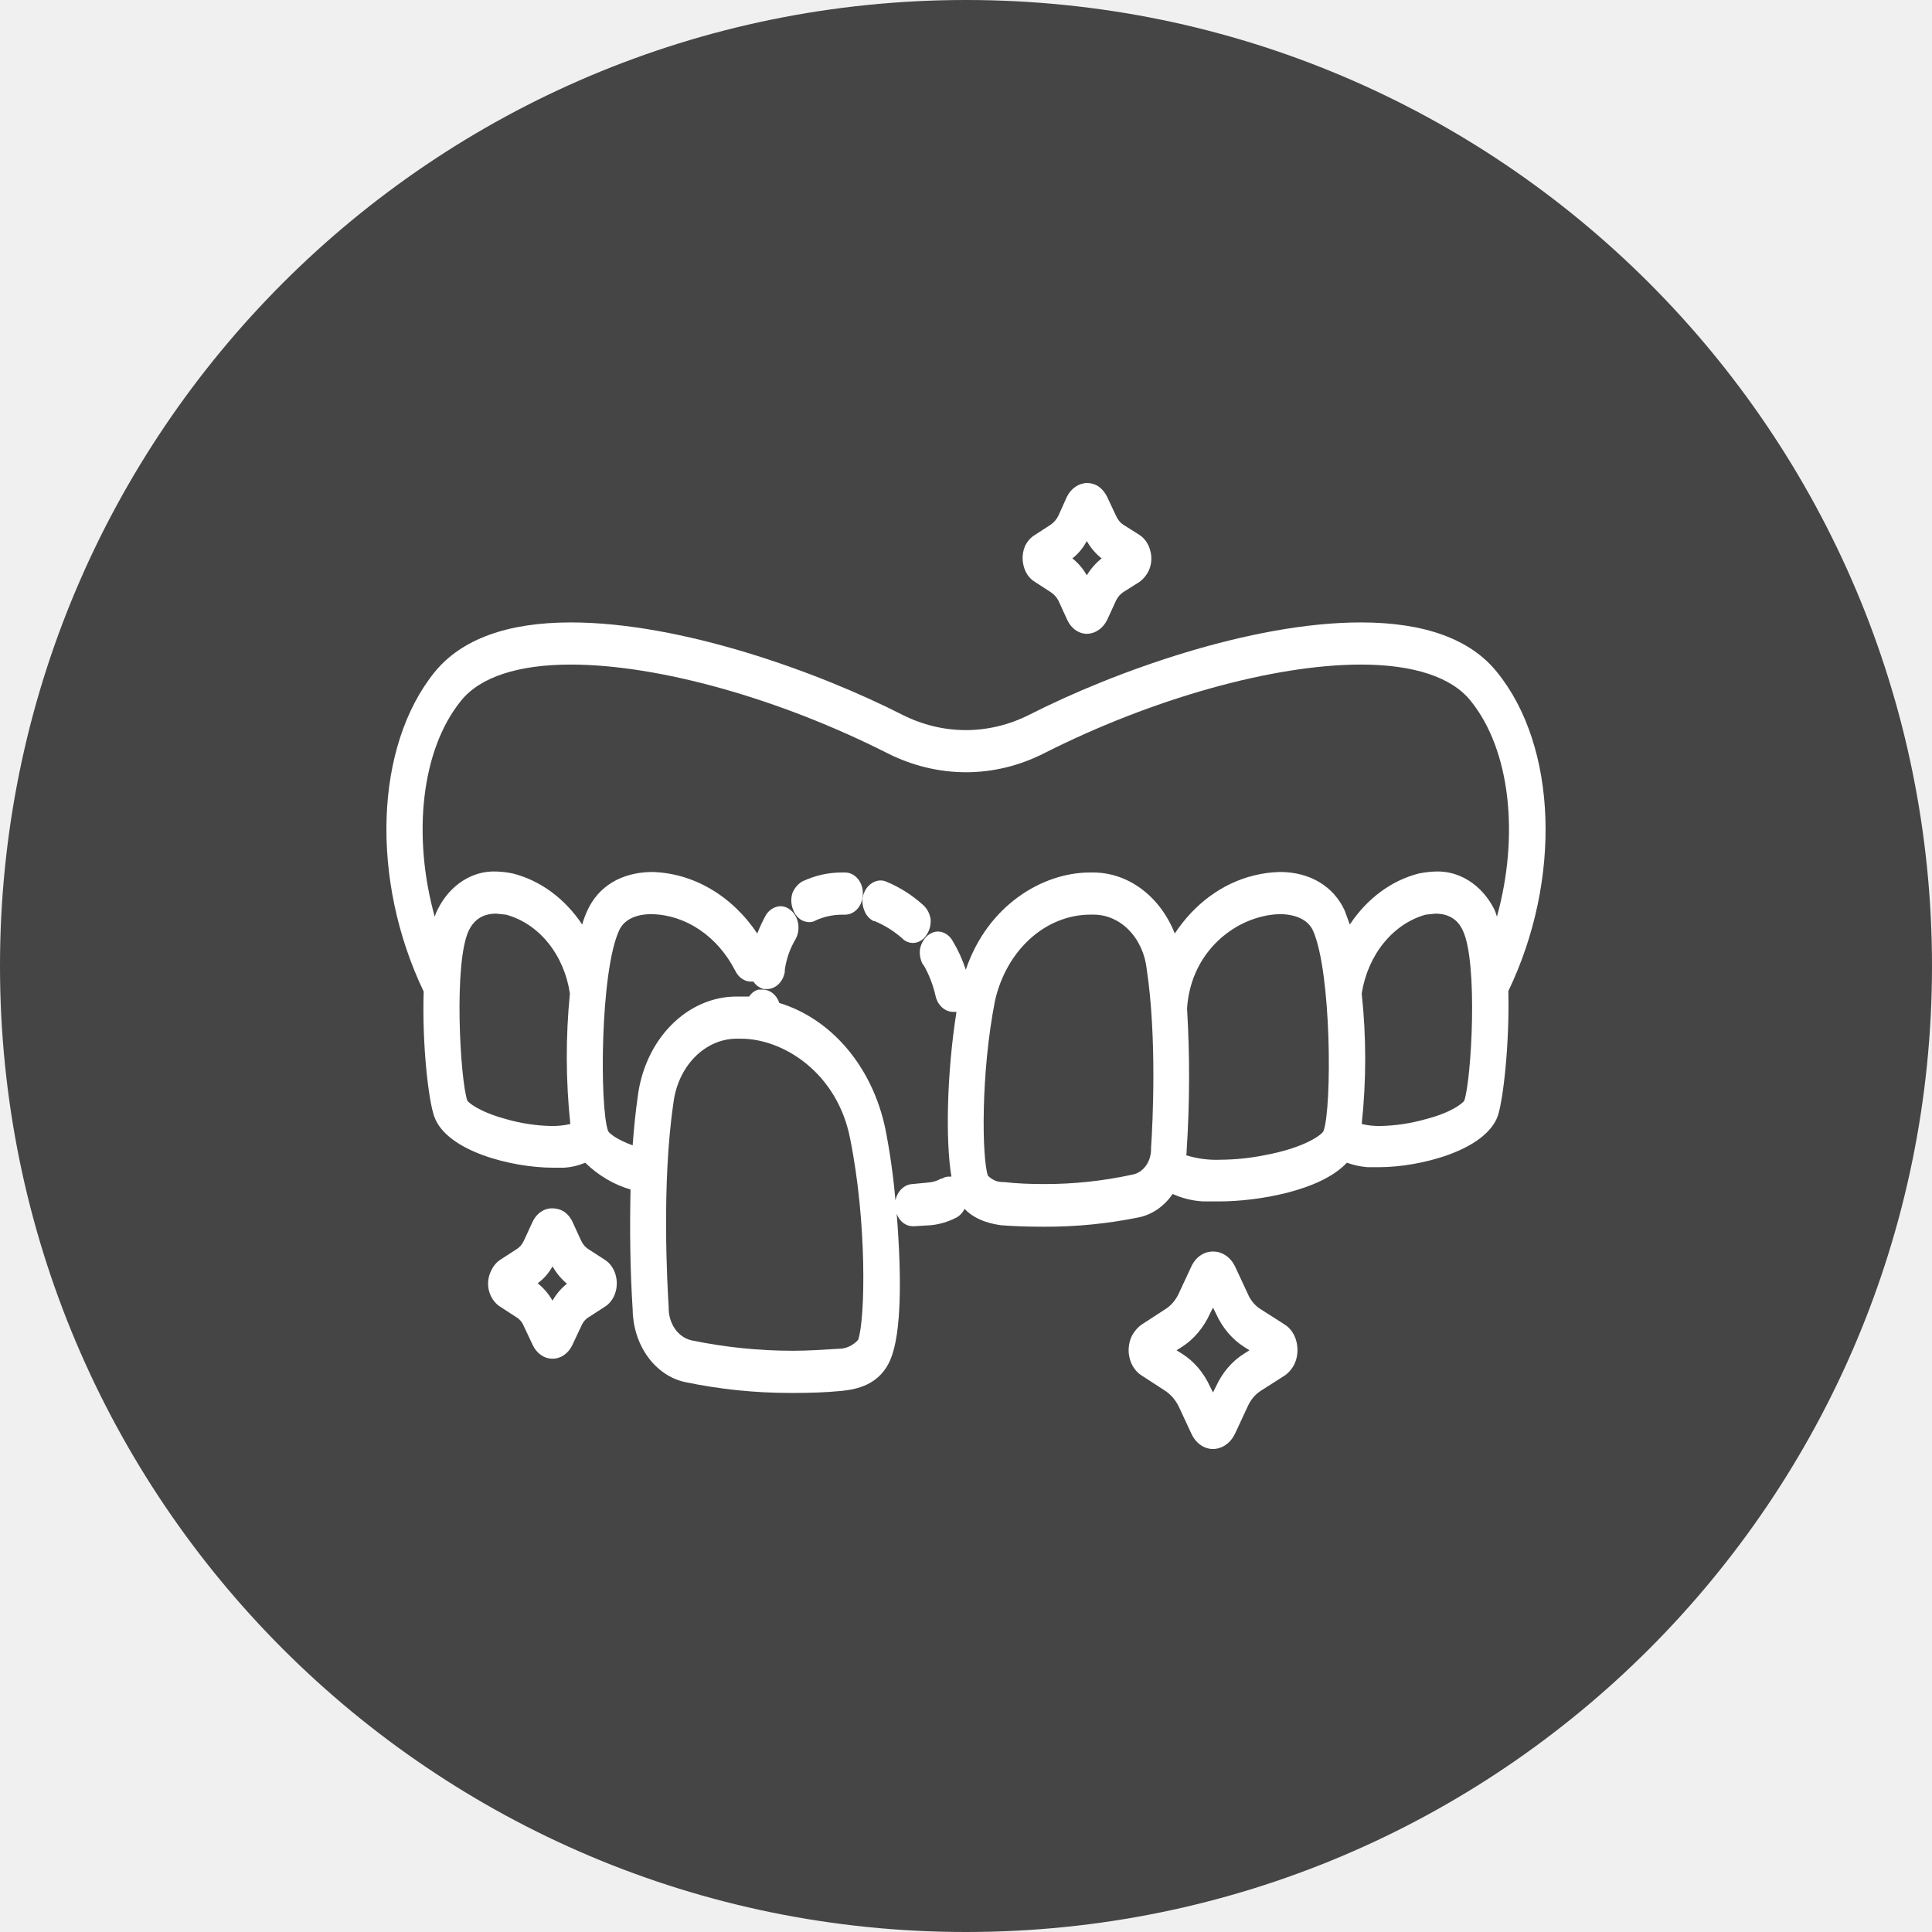
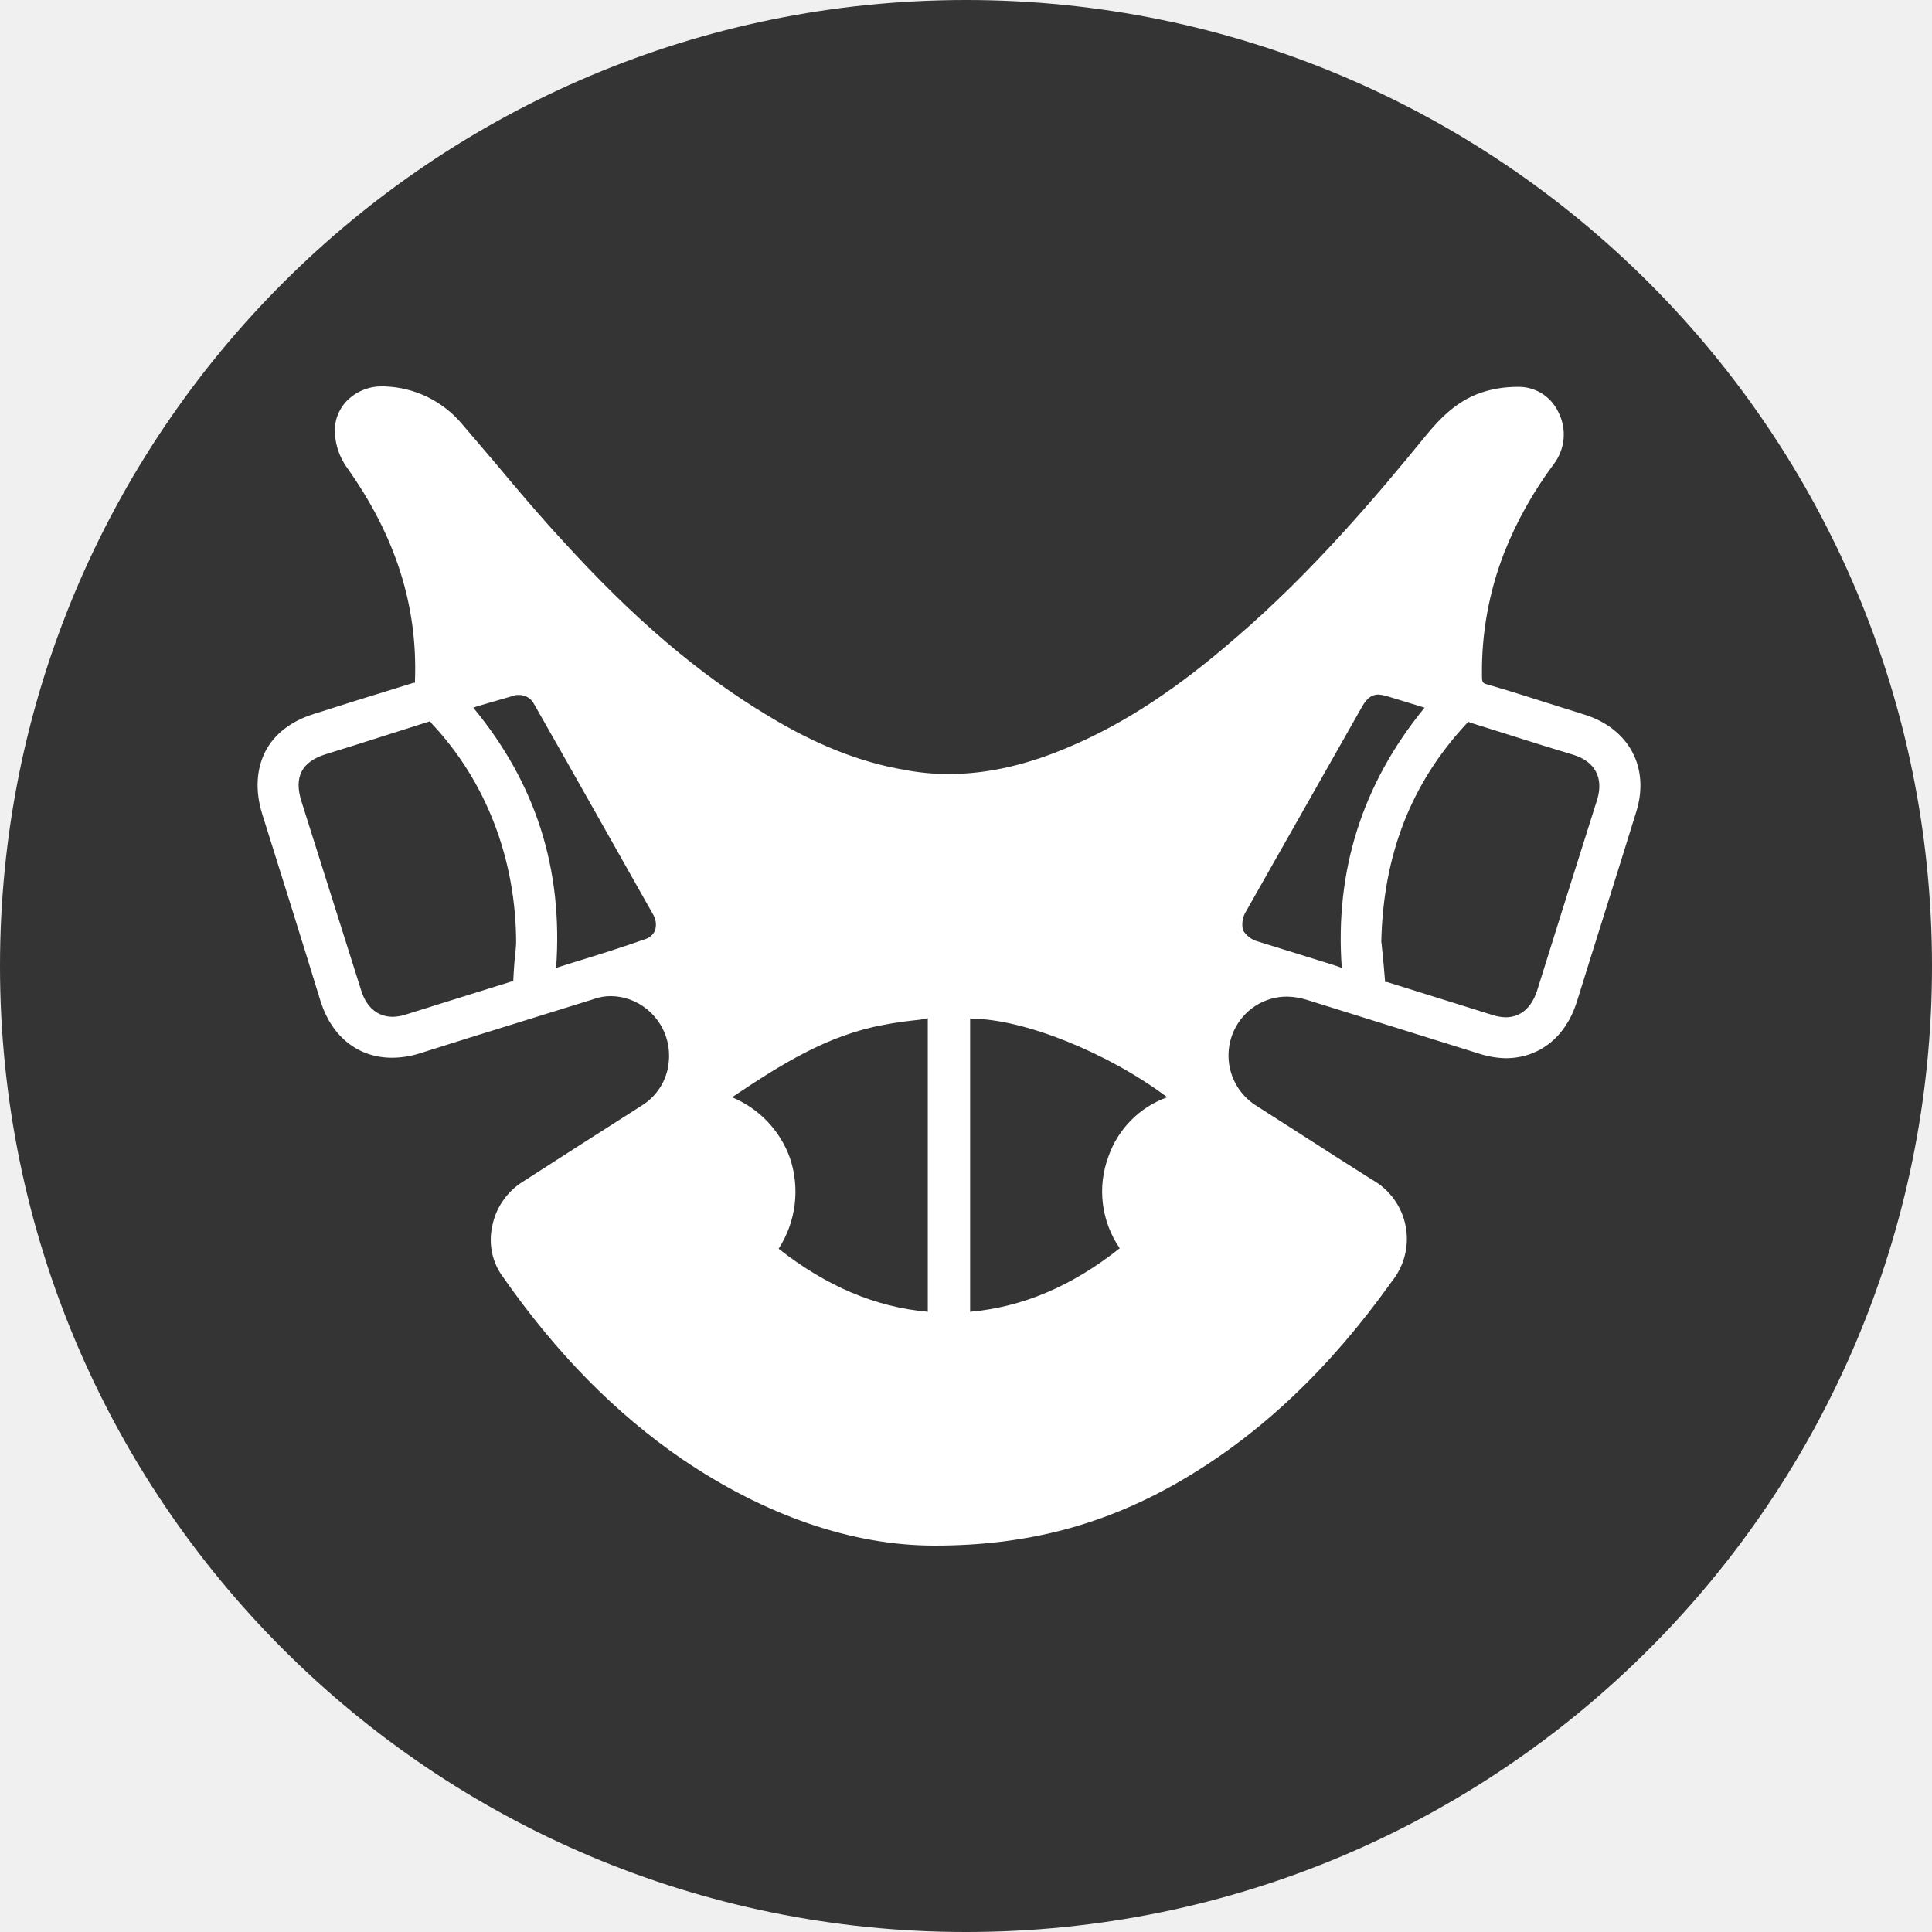
<svg xmlns="http://www.w3.org/2000/svg" width="60" height="60" viewBox="0 0 60 60" fill="none">
-   <rect width="60" height="60" rx="30" fill="#454545" />
-   <path d="M26.258 27.096H26.139C25.72 27.096 25.304 27.19 24.915 27.374C24.784 27.45 24.677 27.575 24.612 27.728C24.585 27.81 24.572 27.897 24.575 27.984C24.577 28.071 24.594 28.157 24.625 28.237C24.666 28.357 24.737 28.46 24.828 28.531C24.92 28.603 25.029 28.64 25.139 28.637C25.212 28.639 25.285 28.617 25.349 28.576C25.602 28.466 25.87 28.409 26.139 28.406H26.245C26.391 28.406 26.532 28.338 26.636 28.217C26.739 28.095 26.797 27.931 26.797 27.759C26.799 27.674 26.787 27.589 26.761 27.51C26.734 27.431 26.695 27.358 26.645 27.297C26.595 27.235 26.535 27.186 26.468 27.151C26.402 27.117 26.33 27.098 26.258 27.096Z" fill="white" />
-   <path d="M28.348 29.284C28.433 29.285 28.517 29.261 28.593 29.216C28.668 29.17 28.733 29.104 28.782 29.022C28.872 28.886 28.914 28.715 28.901 28.544C28.874 28.373 28.794 28.22 28.677 28.113C28.334 27.803 27.952 27.559 27.545 27.389C27.482 27.359 27.415 27.343 27.347 27.343C27.235 27.344 27.125 27.385 27.031 27.459C26.938 27.532 26.864 27.637 26.821 27.759C26.794 27.837 26.781 27.922 26.784 28.007C26.786 28.091 26.803 28.175 26.834 28.252C26.86 28.332 26.901 28.405 26.953 28.466C27.005 28.527 27.068 28.575 27.137 28.606H27.163C27.465 28.731 27.748 28.907 28.006 29.13C28.1 29.229 28.221 29.284 28.348 29.284Z" fill="white" />
-   <path d="M46.488 20.87C45.672 19.854 44.25 19.33 42.263 19.33C38.84 19.33 34.575 20.87 31.969 22.196C31.345 22.511 30.673 22.674 29.994 22.674C29.315 22.674 28.643 22.511 28.02 22.196C25.413 20.87 21.161 19.33 17.726 19.33C15.751 19.33 14.329 19.854 13.5 20.87C11.631 23.182 11.499 27.327 13.158 30.794C13.105 32.411 13.303 34.168 13.487 34.676C13.869 35.755 15.909 36.264 17.173 36.264H17.515C17.74 36.251 17.962 36.199 18.173 36.109C18.584 36.506 19.065 36.791 19.582 36.941C19.555 38.19 19.569 39.438 19.648 40.67C19.655 41.206 19.82 41.723 20.115 42.133C20.41 42.542 20.817 42.821 21.267 42.92C22.357 43.148 23.463 43.261 24.571 43.259H24.65C25.163 43.259 25.65 43.243 26.124 43.197C26.598 43.151 27.335 43.012 27.664 42.196C27.993 41.379 28.006 39.684 27.848 37.696C27.89 37.811 27.96 37.909 28.049 37.978C28.138 38.046 28.242 38.082 28.349 38.082H28.388L28.901 38.051C29.183 38.024 29.46 37.94 29.718 37.804C29.817 37.747 29.9 37.656 29.955 37.542C30.336 37.943 30.889 38.02 31.087 38.051C31.495 38.082 31.929 38.097 32.377 38.097H32.443C33.426 38.1 34.409 38.002 35.378 37.804C35.788 37.717 36.157 37.459 36.418 37.08C36.721 37.216 37.041 37.294 37.366 37.311H37.866C39.038 37.311 41.012 36.988 41.828 36.109C42.038 36.185 42.254 36.232 42.473 36.248H42.829C44.079 36.248 46.12 35.74 46.514 34.661C46.686 34.153 46.883 32.396 46.843 30.778C48.502 27.327 48.37 23.182 46.488 20.87ZM30.902 31.071C31.075 30.314 31.453 29.644 31.981 29.163C32.508 28.682 33.156 28.416 33.825 28.405H33.956C34.364 28.402 34.759 28.574 35.065 28.89C35.37 29.205 35.566 29.642 35.615 30.116C35.931 32.227 35.799 34.892 35.747 35.647C35.755 35.845 35.701 36.04 35.594 36.193C35.487 36.347 35.335 36.449 35.167 36.479C34.26 36.676 33.339 36.775 32.416 36.772C32.008 36.772 31.587 36.757 31.179 36.71H31.152C30.979 36.715 30.81 36.644 30.679 36.51C30.494 35.955 30.455 33.336 30.902 31.071ZM36.852 35.74C36.949 34.268 36.953 32.79 36.865 31.317C36.971 29.715 38.103 28.729 39.182 28.467C39.368 28.419 39.558 28.393 39.748 28.39C40.249 28.39 40.63 28.575 40.775 28.898C41.354 30.193 41.367 34.399 41.104 35.123C41.065 35.231 40.525 35.647 39.261 35.878C38.809 35.968 38.351 36.014 37.892 36.017C37.537 36.031 37.182 35.984 36.839 35.878C36.85 35.833 36.854 35.786 36.852 35.74ZM20.766 40.578C20.727 39.962 20.543 36.772 20.911 34.276C20.975 33.719 21.208 33.208 21.569 32.837C21.929 32.466 22.392 32.26 22.873 32.257H23.004C24.347 32.257 26.006 33.336 26.4 35.354C26.927 37.958 26.874 40.963 26.651 41.61C26.49 41.786 26.278 41.885 26.058 41.888H26.032C25.558 41.918 25.084 41.949 24.623 41.949C23.569 41.949 22.516 41.841 21.477 41.626C21.273 41.581 21.089 41.453 20.958 41.264C20.828 41.074 20.76 40.836 20.766 40.593V40.578ZM14.514 34.183C14.29 33.552 14.079 29.854 14.566 28.883C14.737 28.544 15.014 28.374 15.409 28.374L15.711 28.405C16.212 28.539 16.668 28.843 17.022 29.279C17.375 29.715 17.611 30.263 17.699 30.855C17.565 32.202 17.57 33.562 17.712 34.907C17.522 34.951 17.328 34.971 17.133 34.969C16.654 34.96 16.177 34.888 15.711 34.753C14.856 34.522 14.54 34.23 14.514 34.183ZM42.289 30.855C42.382 30.265 42.619 29.72 42.972 29.285C43.325 28.85 43.778 28.544 44.277 28.405L44.579 28.374C44.974 28.374 45.264 28.544 45.422 28.883C45.909 29.854 45.698 33.536 45.474 34.183C45.435 34.245 45.119 34.538 44.29 34.753C43.824 34.887 43.347 34.959 42.868 34.969C42.674 34.972 42.48 34.952 42.289 34.907C42.434 33.562 42.434 32.201 42.289 30.855ZM27.493 35.046C27.296 34.109 26.886 33.252 26.307 32.566C25.727 31.88 25 31.39 24.202 31.148C24.162 31.026 24.092 30.921 24 30.847C23.909 30.773 23.8 30.733 23.689 30.732H23.557C23.441 30.76 23.338 30.837 23.267 30.948H22.859C22.116 30.953 21.4 31.27 20.84 31.841C20.279 32.412 19.912 33.2 19.805 34.06C19.74 34.522 19.687 35.015 19.648 35.57C19.134 35.385 18.91 35.185 18.884 35.123C18.621 34.399 18.634 30.193 19.226 28.898C19.371 28.575 19.726 28.39 20.227 28.39H20.24C20.764 28.401 21.277 28.569 21.73 28.876C22.184 29.183 22.563 29.62 22.833 30.146C22.883 30.25 22.955 30.337 23.043 30.396C23.131 30.456 23.232 30.487 23.333 30.485H23.399C23.481 30.607 23.598 30.689 23.728 30.716H23.82C23.952 30.716 24.079 30.661 24.179 30.563C24.28 30.465 24.349 30.328 24.373 30.177V30.116C24.422 29.777 24.534 29.456 24.702 29.176C24.784 29.032 24.815 28.856 24.788 28.687C24.761 28.517 24.678 28.366 24.558 28.267C24.466 28.188 24.355 28.144 24.242 28.143C24.155 28.145 24.07 28.169 23.992 28.215C23.915 28.26 23.847 28.325 23.794 28.405C23.689 28.592 23.597 28.788 23.518 28.991C23.127 28.407 22.63 27.933 22.063 27.603C21.496 27.272 20.873 27.094 20.24 27.08H20.227C19.292 27.096 18.581 27.527 18.239 28.282C18.175 28.42 18.122 28.564 18.081 28.713C17.543 27.904 16.779 27.342 15.922 27.126C15.748 27.09 15.572 27.07 15.396 27.065C15.036 27.053 14.681 27.154 14.366 27.357C14.051 27.56 13.789 27.858 13.605 28.22C13.562 28.298 13.527 28.38 13.5 28.467C12.802 25.955 13.079 23.29 14.316 21.764C14.909 21.025 16.093 20.639 17.726 20.639C20.464 20.639 24.228 21.703 27.572 23.398C28.337 23.782 29.161 23.981 29.994 23.983C30.827 23.984 31.651 23.784 32.416 23.398C35.76 21.703 39.538 20.639 42.263 20.639C43.895 20.639 45.08 21.025 45.672 21.764C46.909 23.29 47.186 25.955 46.488 28.467C46.465 28.381 46.435 28.298 46.396 28.22C46.21 27.858 45.945 27.56 45.628 27.357C45.311 27.154 44.954 27.053 44.593 27.065C44.416 27.071 44.24 27.091 44.066 27.126C43.213 27.343 42.453 27.905 41.92 28.713L41.762 28.282C41.42 27.527 40.683 27.08 39.748 27.08C39.478 27.086 39.209 27.122 38.945 27.188C37.967 27.426 37.094 28.065 36.484 28.991C36.261 28.426 35.904 27.947 35.456 27.611C35.008 27.276 34.488 27.097 33.956 27.096H33.851C32.364 27.096 30.665 28.128 29.994 30.116C29.89 29.799 29.753 29.499 29.586 29.222C29.536 29.132 29.468 29.059 29.387 29.008C29.307 28.956 29.217 28.93 29.125 28.929C29.012 28.932 28.902 28.975 28.809 29.052C28.691 29.154 28.607 29.301 28.572 29.468C28.55 29.64 28.583 29.816 28.665 29.962H28.678C28.852 30.262 28.981 30.596 29.059 30.948C29.093 31.085 29.164 31.205 29.262 31.291C29.359 31.377 29.477 31.424 29.599 31.425H29.704C29.402 33.336 29.362 35.431 29.547 36.541H29.481C29.403 36.538 29.325 36.559 29.257 36.602H29.231C29.099 36.676 28.955 36.718 28.809 36.726L28.335 36.772C28.212 36.778 28.094 36.831 27.999 36.923C27.904 37.015 27.837 37.14 27.809 37.28C27.744 36.529 27.639 35.782 27.493 35.046Z" fill="white" />
-   <path d="M39.895 41.133L39.171 40.671C38.989 40.565 38.841 40.392 38.75 40.178L38.355 39.33C38.287 39.189 38.187 39.071 38.067 38.99C37.946 38.908 37.81 38.866 37.671 38.868C37.533 38.866 37.398 38.908 37.28 38.989C37.161 39.071 37.064 39.189 36.999 39.33L36.604 40.178C36.505 40.389 36.354 40.561 36.17 40.671L35.459 41.133C35.329 41.224 35.221 41.351 35.143 41.503C35.095 41.607 35.065 41.721 35.055 41.839C35.044 41.957 35.054 42.075 35.084 42.189C35.113 42.302 35.161 42.407 35.226 42.498C35.29 42.59 35.37 42.665 35.459 42.72L36.17 43.182C36.351 43.297 36.501 43.468 36.604 43.675L36.999 44.523C37.064 44.666 37.16 44.786 37.278 44.87C37.397 44.955 37.532 45 37.671 45.001C37.811 44.999 37.948 44.954 38.068 44.87C38.188 44.786 38.287 44.666 38.355 44.523L38.75 43.675C38.844 43.465 38.991 43.293 39.171 43.182L39.895 42.72C40.021 42.635 40.125 42.513 40.198 42.366C40.248 42.261 40.279 42.146 40.29 42.027C40.301 41.908 40.292 41.787 40.264 41.672C40.237 41.558 40.19 41.451 40.127 41.358C40.063 41.266 39.985 41.189 39.895 41.133ZM37.671 43.244L37.578 43.059C37.381 42.627 37.079 42.273 36.71 42.042L36.538 41.934L36.71 41.826C37.079 41.589 37.381 41.23 37.578 40.794L37.671 40.609L37.763 40.794C37.96 41.23 38.262 41.589 38.632 41.826L38.803 41.934L38.632 42.042C38.263 42.273 37.96 42.627 37.763 43.059L37.671 43.244Z" fill="white" />
-   <path d="M32.132 18.066L32.632 18.39C32.729 18.452 32.81 18.542 32.869 18.651L33.145 19.253C33.205 19.383 33.294 19.493 33.403 19.569C33.512 19.645 33.637 19.685 33.764 19.684C33.89 19.68 34.013 19.638 34.121 19.563C34.23 19.487 34.32 19.38 34.383 19.253L34.659 18.651C34.712 18.543 34.79 18.452 34.883 18.39L35.396 18.066C35.511 17.981 35.605 17.865 35.673 17.727C35.717 17.634 35.744 17.531 35.753 17.425C35.762 17.319 35.753 17.212 35.725 17.111C35.675 16.902 35.556 16.726 35.396 16.618L34.883 16.294C34.786 16.23 34.708 16.133 34.659 16.017L34.383 15.431C34.314 15.289 34.214 15.172 34.093 15.092C33.991 15.033 33.878 15.001 33.764 15C33.636 15.001 33.51 15.042 33.399 15.117C33.288 15.193 33.196 15.301 33.132 15.431L32.869 16.017C32.811 16.131 32.729 16.226 32.632 16.294L32.132 16.618C32.011 16.692 31.911 16.804 31.842 16.941C31.798 17.037 31.77 17.142 31.761 17.251C31.752 17.359 31.762 17.469 31.789 17.573C31.815 17.678 31.858 17.776 31.917 17.861C31.976 17.946 32.049 18.015 32.132 18.066ZM33.751 16.802C33.873 17.015 34.03 17.198 34.212 17.342C34.033 17.484 33.877 17.661 33.751 17.866C33.633 17.658 33.481 17.48 33.303 17.342C33.484 17.202 33.637 17.018 33.751 16.802Z" fill="white" />
-   <path d="M18.791 39.129L18.291 38.805C18.192 38.748 18.109 38.657 18.054 38.543L17.778 37.942C17.714 37.806 17.618 37.694 17.502 37.619C17.395 37.557 17.278 37.526 17.159 37.526C17.033 37.523 16.909 37.559 16.8 37.633C16.691 37.706 16.601 37.813 16.541 37.942L16.264 38.543C16.209 38.657 16.127 38.748 16.027 38.805L15.527 39.129C15.41 39.21 15.314 39.327 15.251 39.468C15.204 39.56 15.175 39.662 15.163 39.768C15.152 39.874 15.159 39.982 15.185 40.084C15.24 40.294 15.363 40.471 15.527 40.577L16.027 40.901C16.13 40.96 16.214 41.057 16.264 41.178L16.541 41.764C16.6 41.895 16.69 42.004 16.799 42.08C16.908 42.156 17.032 42.196 17.159 42.195C17.286 42.196 17.411 42.156 17.52 42.08C17.629 42.004 17.718 41.895 17.778 41.764L18.054 41.178C18.105 41.057 18.188 40.96 18.291 40.901L18.791 40.577C18.908 40.502 19.004 40.39 19.068 40.254C19.158 40.061 19.179 39.835 19.127 39.625C19.076 39.414 18.955 39.236 18.791 39.129ZM16.698 39.853C16.883 39.719 17.04 39.541 17.159 39.329C17.28 39.538 17.432 39.721 17.607 39.868C17.429 40.007 17.277 40.185 17.159 40.392C17.037 40.18 16.88 39.997 16.698 39.853Z" fill="white" />
+   <g clip-path="url(#clip0_428_9525)">
+     <path d="M60 30C60 13.431 46.569 0 30 0C13.431 0 0 13.431 0 30C0 46.569 13.431 60 30 60C46.569 60 60 46.569 60 30Z" fill="#353434" />
+     <path d="M49.224 22.198L48.478 21.964C47.733 21.73 46.974 21.482 46.214 21.263C46.053 21.219 46.024 21.205 46.024 21C46.004 19.692 46.237 18.392 46.711 17.172C47.099 16.193 47.615 15.27 48.245 14.425C48.423 14.195 48.532 13.919 48.558 13.629C48.584 13.338 48.526 13.047 48.391 12.789C48.277 12.55 48.096 12.35 47.871 12.212C47.645 12.075 47.384 12.006 47.12 12.015H47.076C46.765 12.018 46.455 12.062 46.155 12.146C45.308 12.38 44.738 12.964 44.241 13.578C42.751 15.404 40.749 17.771 38.383 19.802C36.571 21.38 34.949 22.446 33.284 23.162C31.939 23.747 30.683 24.039 29.456 24.039C28.995 24.039 28.535 23.995 28.082 23.907C26.709 23.674 25.321 23.119 23.875 22.242C21.698 20.942 19.667 19.203 17.461 16.778C16.745 16.003 16.043 15.171 15.371 14.367L14.349 13.169C14.05 12.813 13.68 12.525 13.262 12.323C12.844 12.122 12.387 12.012 11.923 12H11.85C11.645 11.999 11.443 12.04 11.254 12.121C11.066 12.201 10.896 12.319 10.754 12.467C10.626 12.606 10.528 12.77 10.467 12.948C10.407 13.127 10.385 13.317 10.404 13.505C10.432 13.868 10.559 14.216 10.769 14.513C12.289 16.646 12.975 18.823 12.887 21.146V21.205H12.844L10.959 21.789L9.761 22.169C9.045 22.388 8.519 22.797 8.241 23.338C7.964 23.878 7.92 24.55 8.139 25.266C8.753 27.224 9.366 29.167 9.965 31.125C10.316 32.206 11.134 32.849 12.172 32.849C12.459 32.848 12.745 32.804 13.019 32.718L14.553 32.235L18.41 31.037C18.592 30.968 18.785 30.933 18.98 30.935C19.379 30.941 19.765 31.08 20.076 31.33C20.306 31.512 20.489 31.746 20.611 32.012C20.733 32.279 20.79 32.571 20.777 32.864C20.769 33.157 20.689 33.444 20.544 33.699C20.399 33.953 20.193 34.169 19.944 34.325L17.84 35.669L16.248 36.692C15.998 36.845 15.784 37.05 15.618 37.291C15.452 37.532 15.338 37.806 15.284 38.094C15.226 38.364 15.226 38.642 15.283 38.912C15.341 39.181 15.456 39.436 15.62 39.657C17.285 42.039 19.112 43.895 21.201 45.326C23.772 47.065 26.461 48 29.017 48H29.032C31.925 48 34.379 47.343 36.776 45.925C39.172 44.508 41.29 42.507 43.219 39.804C43.413 39.565 43.553 39.286 43.628 38.987C43.703 38.689 43.712 38.377 43.653 38.075C43.595 37.773 43.471 37.487 43.289 37.237C43.108 36.988 42.875 36.782 42.605 36.633L41.641 36.02L39.04 34.354C38.652 34.119 38.364 33.749 38.232 33.315C38.1 32.881 38.133 32.413 38.324 32.002C38.47 31.687 38.703 31.42 38.995 31.233C39.288 31.047 39.628 30.948 39.975 30.95C40.184 30.955 40.39 30.99 40.589 31.052L45.922 32.718C46.191 32.807 46.471 32.856 46.754 32.864C47.792 32.864 48.61 32.221 48.961 31.14C49.574 29.167 50.203 27.195 50.816 25.208C51.24 23.849 50.597 22.636 49.224 22.198ZM16.014 29.503C15.985 29.752 15.956 30.102 15.941 30.438V30.482H15.883L14.056 31.052L12.61 31.505C12.478 31.549 12.34 31.574 12.201 31.578C11.733 31.578 11.383 31.286 11.222 30.774L9.366 24.901C9.118 24.127 9.366 23.645 10.155 23.411L11.047 23.133L13.253 22.432L13.341 22.403C13.366 22.414 13.387 22.435 13.399 22.461C15.094 24.258 16.029 26.683 16.029 29.299L16.014 29.503ZM20.339 28.904C20.287 29.018 20.192 29.107 20.076 29.153C19.331 29.416 18.6 29.649 17.826 29.883L17.271 30.058C17.49 26.99 16.642 24.331 14.699 21.979L14.816 21.935L16.029 21.584H16.146C16.237 21.587 16.326 21.615 16.403 21.663C16.48 21.712 16.542 21.781 16.584 21.862C17.767 23.937 19.024 26.172 20.295 28.422C20.335 28.495 20.36 28.576 20.368 28.659C20.375 28.742 20.366 28.825 20.339 28.904ZM28.813 40.739C27.191 40.593 25.672 39.95 24.181 38.781C24.448 38.367 24.618 37.899 24.679 37.411C24.739 36.923 24.689 36.427 24.532 35.961C24.381 35.539 24.142 35.153 23.833 34.828C23.523 34.504 23.149 34.248 22.735 34.076C24.24 33.068 25.686 32.148 27.454 31.826C27.819 31.753 28.185 31.709 28.579 31.666L28.813 31.622V40.739ZM34.423 35.917C34.249 36.385 34.189 36.889 34.251 37.385C34.312 37.88 34.491 38.354 34.774 38.766C33.284 39.95 31.75 40.593 30.128 40.739V31.636H30.157C31.793 31.636 34.423 32.703 36.249 34.076C35.827 34.227 35.443 34.47 35.127 34.789C34.811 35.108 34.57 35.493 34.423 35.917ZM49.603 24.828C48.975 26.815 48.347 28.802 47.733 30.774C47.558 31.3 47.222 31.593 46.754 31.593C46.615 31.588 46.477 31.564 46.345 31.52L44.943 31.081L43.073 30.497H43.014V30.468C42.985 30.117 42.956 29.781 42.926 29.503C42.897 29.226 42.912 29.328 42.897 29.255C42.956 26.552 43.818 24.331 45.542 22.476L45.6 22.417L45.673 22.446L47.996 23.177L48.858 23.44C49.53 23.645 49.808 24.156 49.603 24.828ZM41.422 29.971L39.069 29.24C38.874 29.188 38.707 29.062 38.602 28.89C38.578 28.788 38.574 28.683 38.592 28.58C38.609 28.477 38.648 28.378 38.704 28.291L42.298 21.95C42.488 21.614 42.663 21.57 42.81 21.57C42.909 21.578 43.007 21.598 43.102 21.628L44.154 21.95L44.241 21.979C42.313 24.331 41.451 27.034 41.67 30.058L41.422 29.971Z" fill="white" />
+   </g>
+   <defs>
+     <clipPath id="clip0_428_9525">
+       <rect width="60" height="60" fill="white" />
+     </clipPath>
+   </defs>
</svg>
